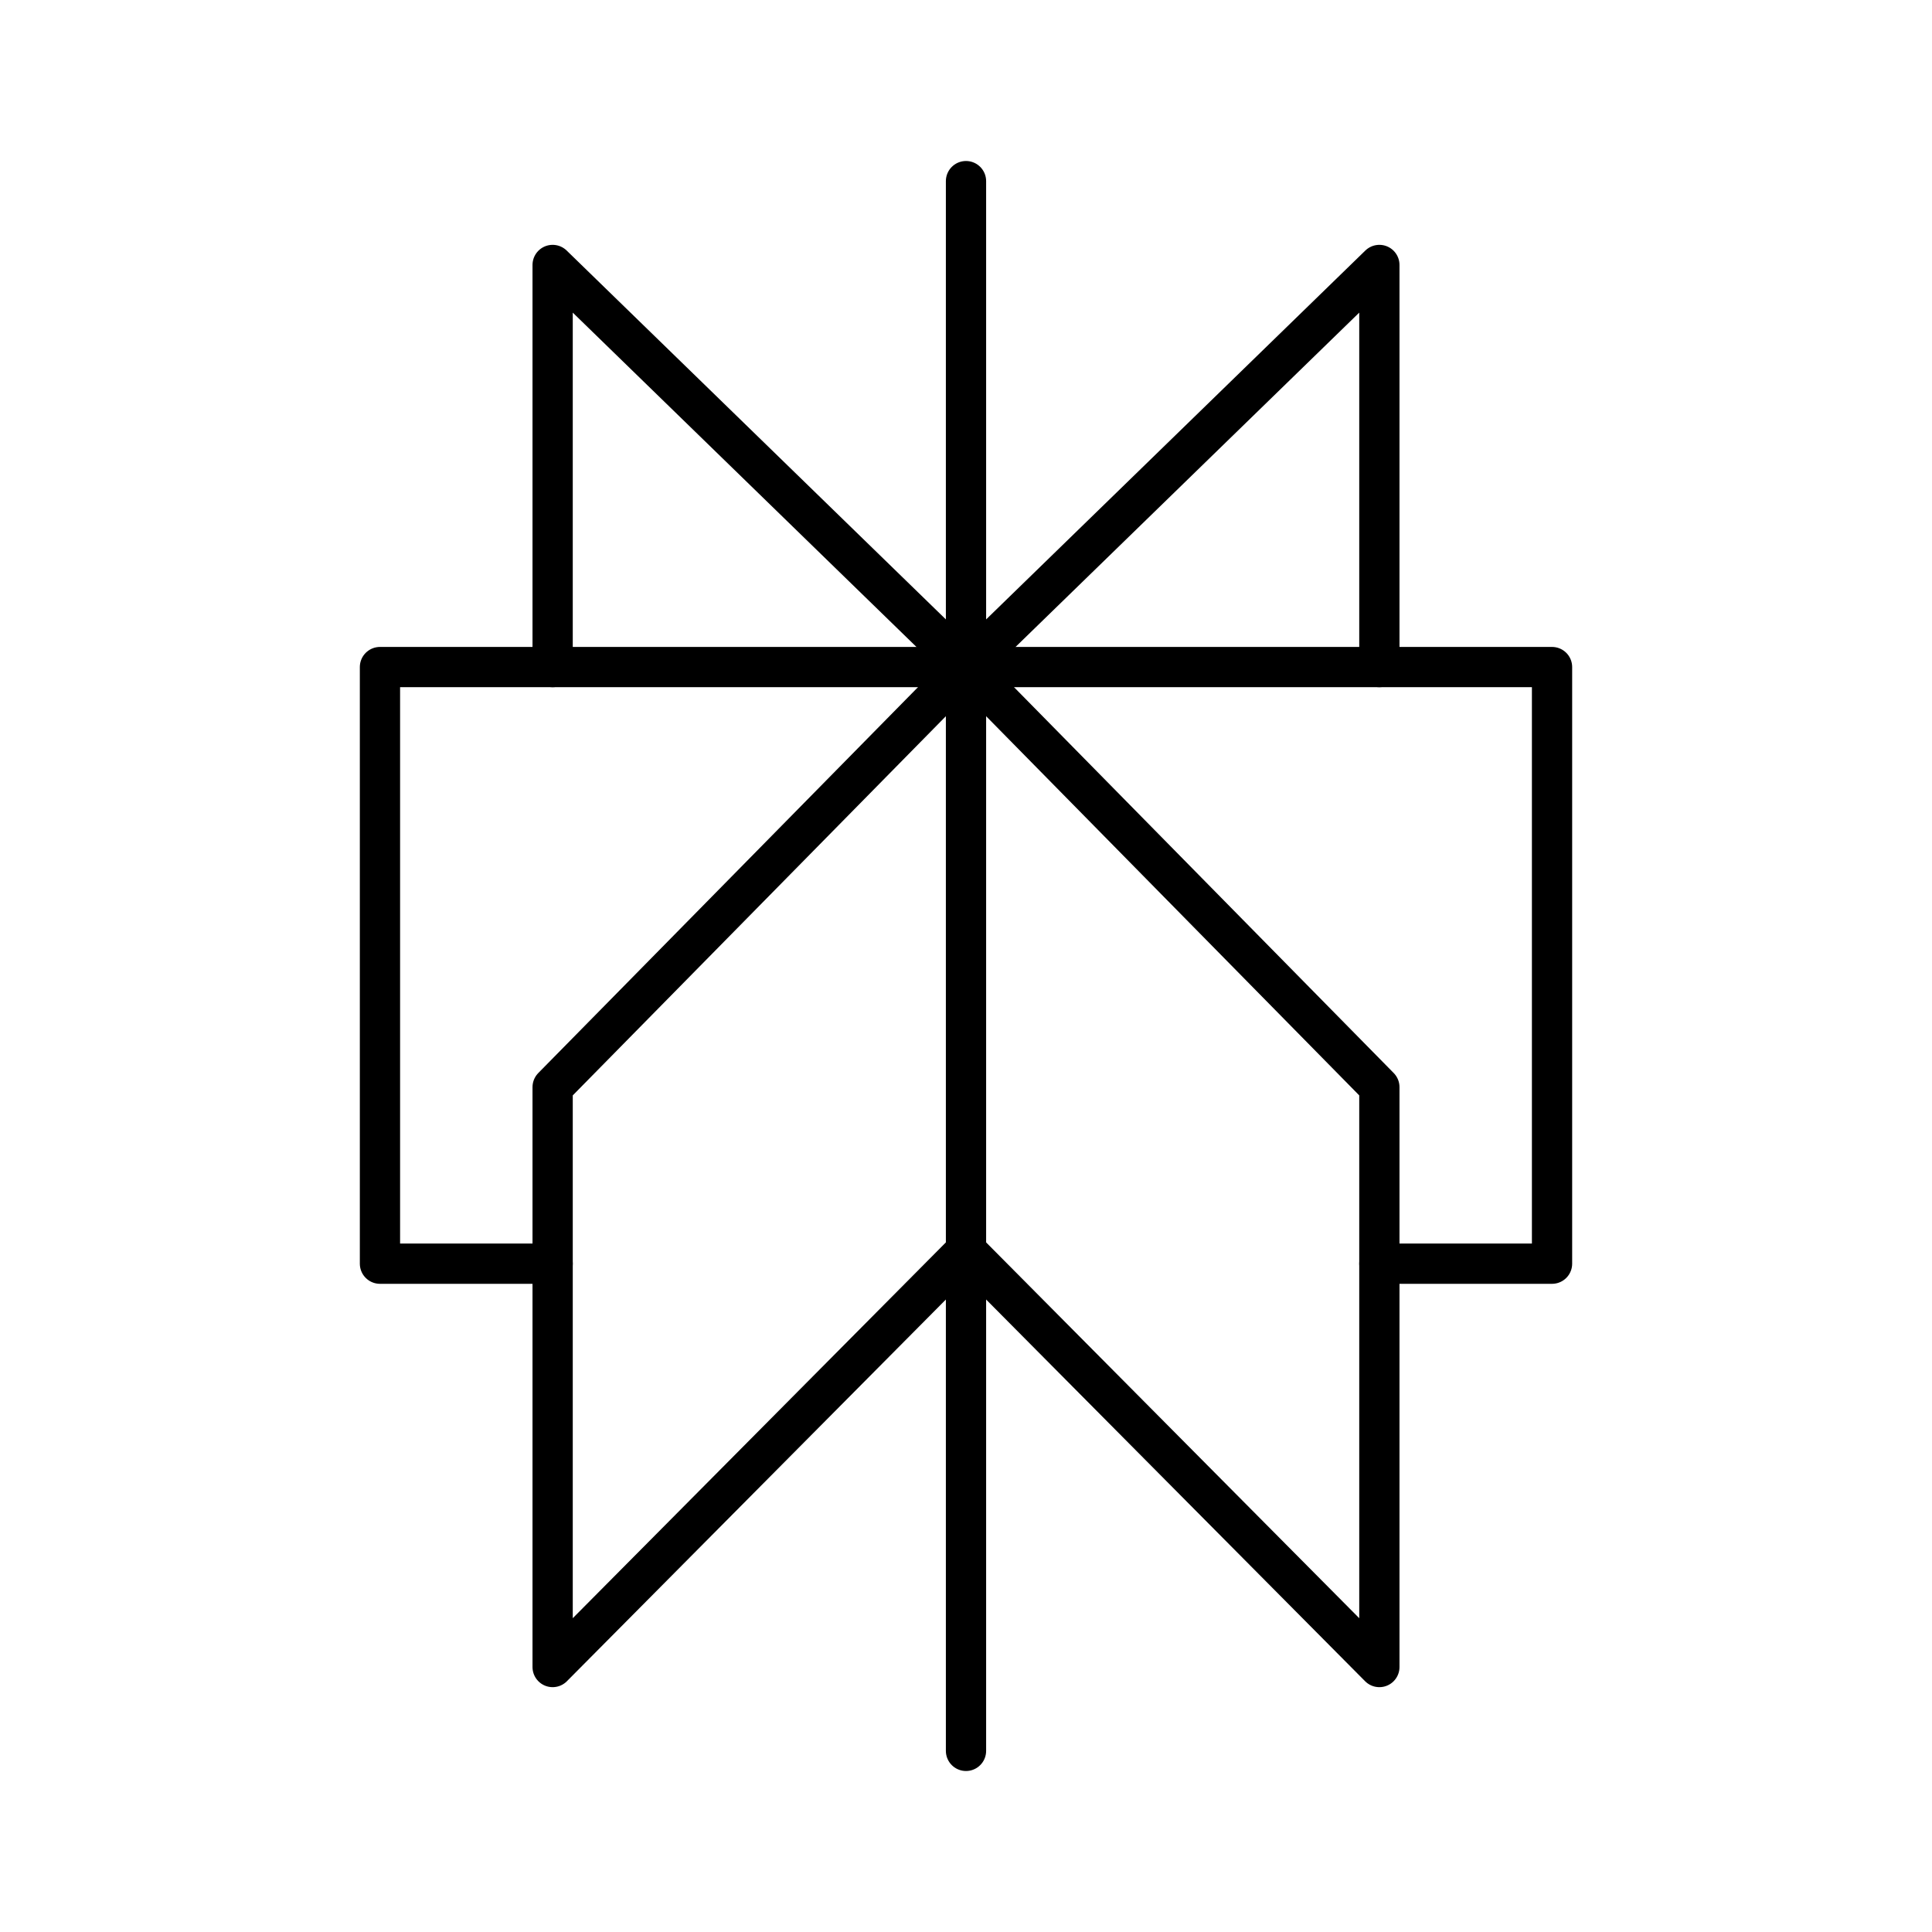
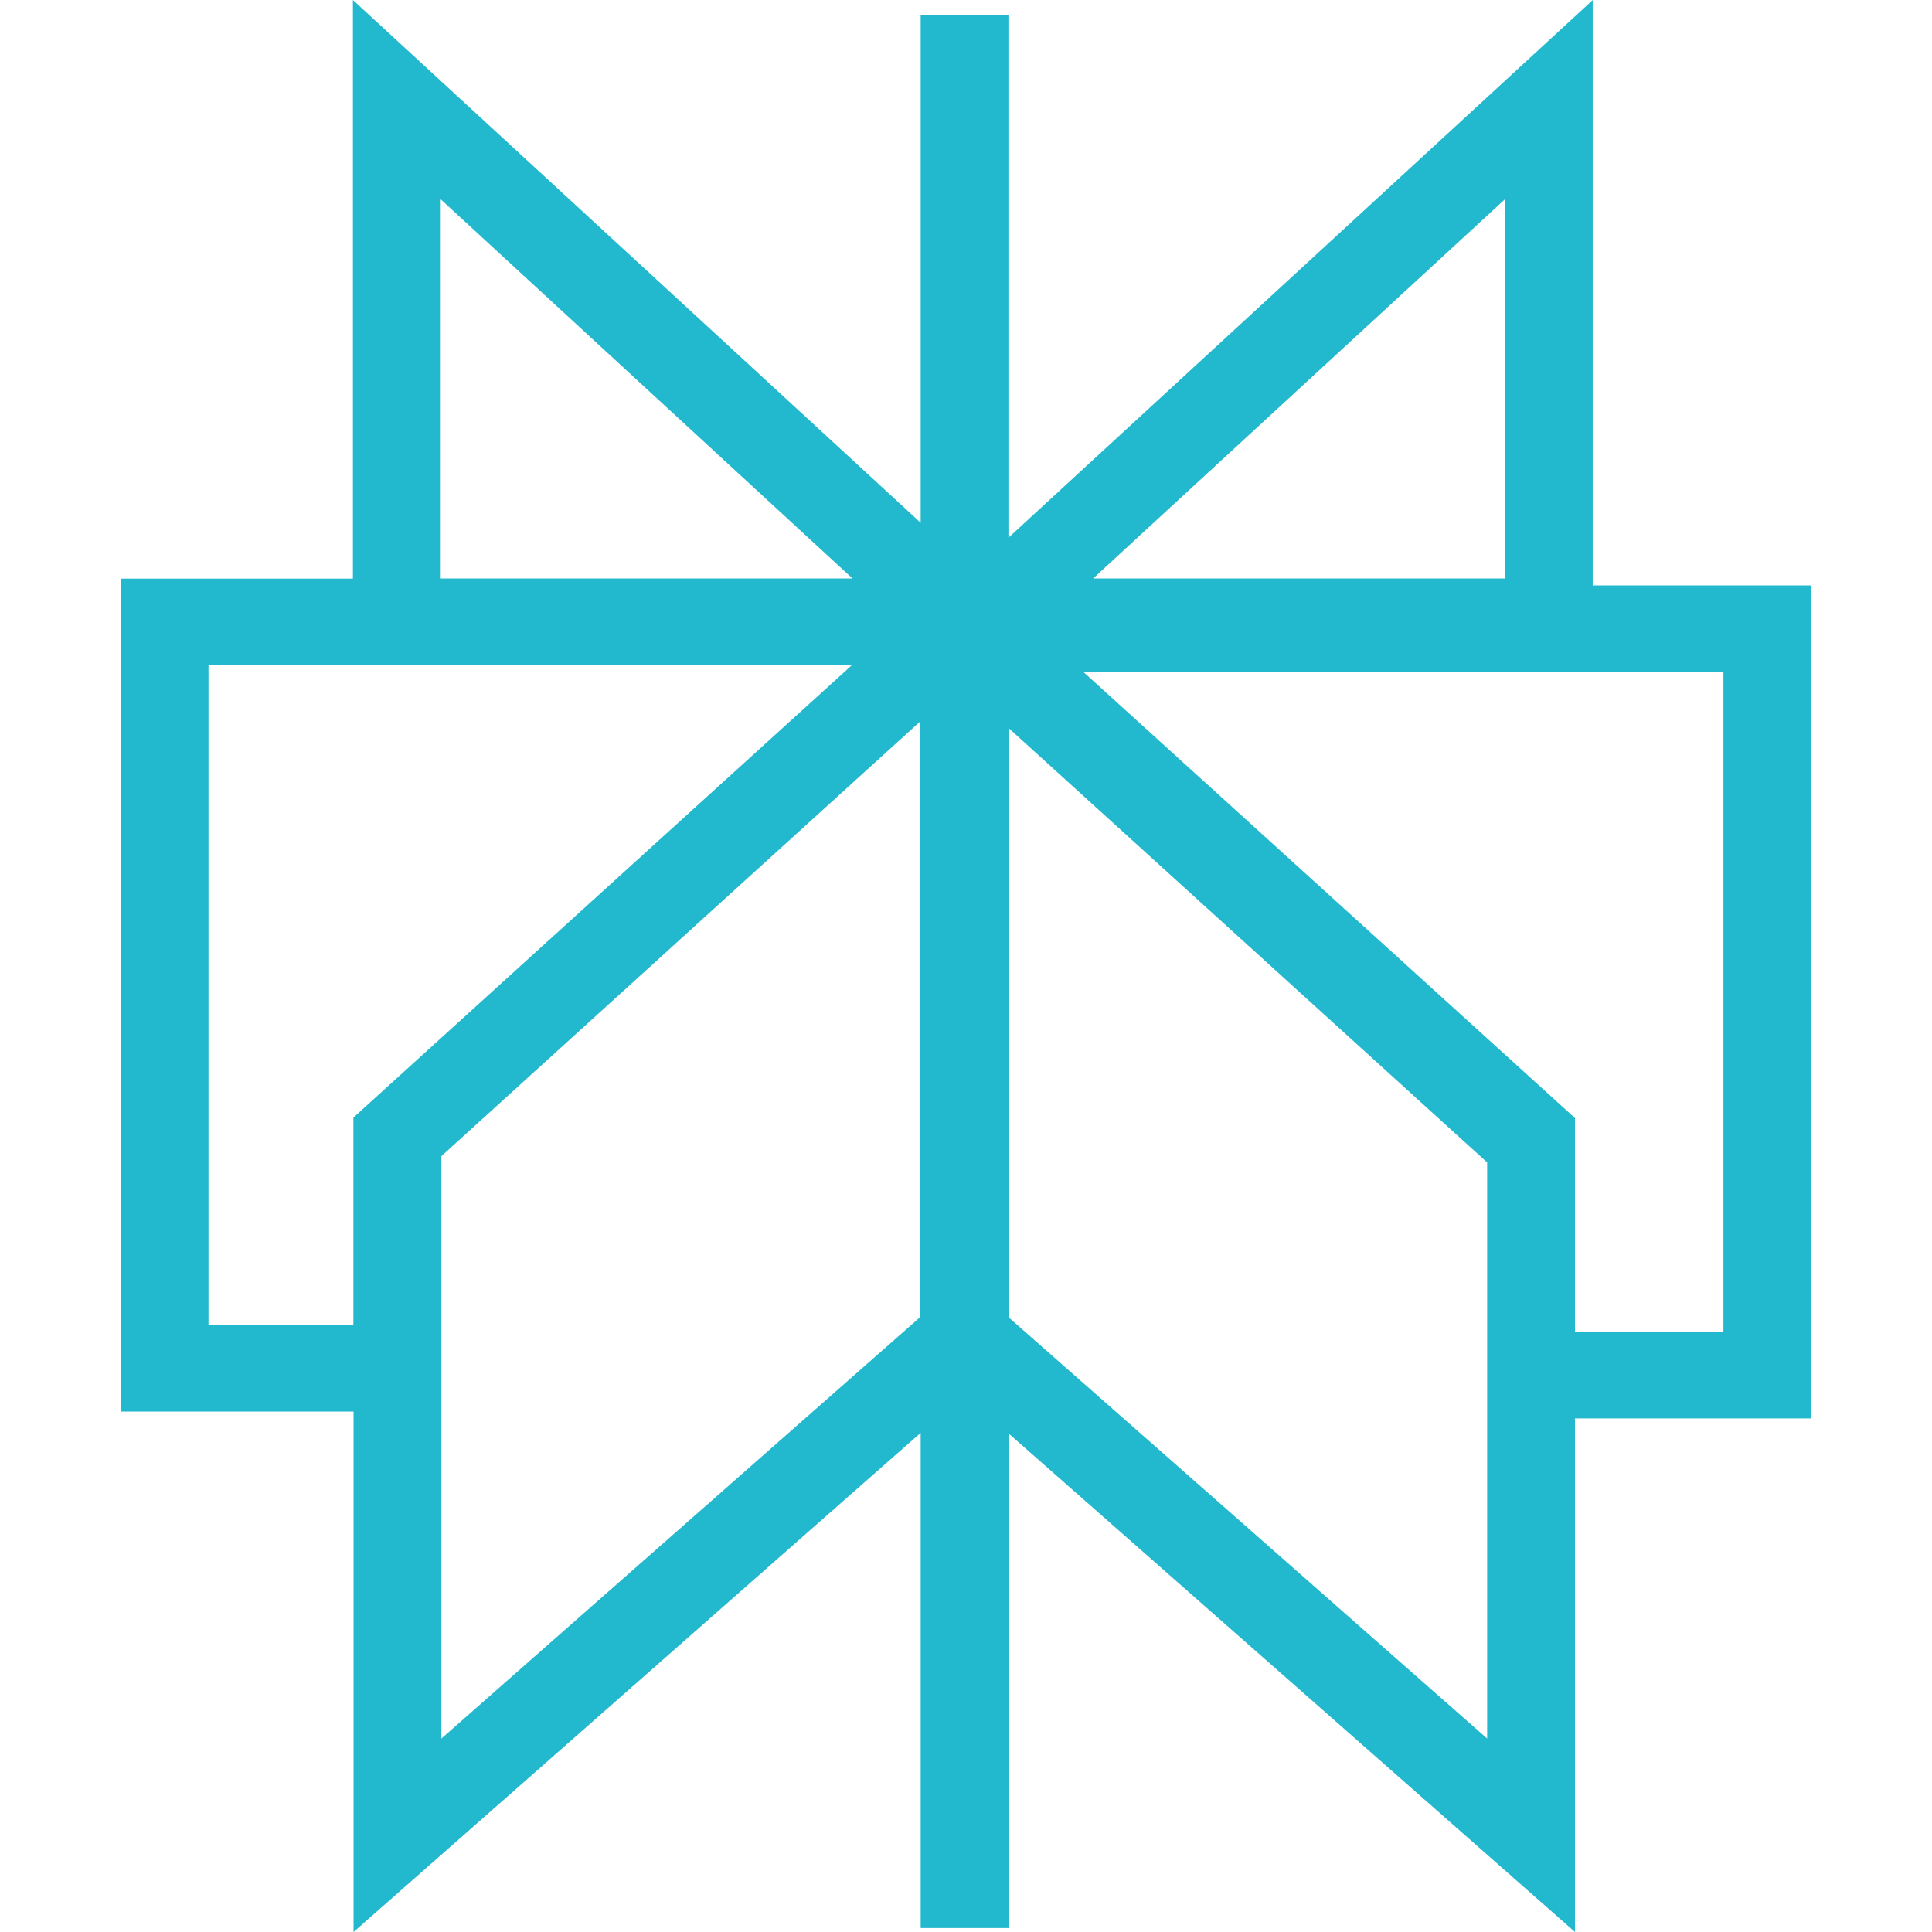
- <svg xmlns="http://www.w3.org/2000/svg" width="1.5em" height="1.5em" viewBox="0 0 48 48">
-   <path fill="none" stroke="currentColor" stroke-linecap="round" stroke-linejoin="round" d="M24 4.5v39M13.73 16.573v-9.99L24 16.573m0 14.5L13.73 41.417V27.01L24 16.573m0 0l10.27-9.99v9.99" />
-   <path fill="none" stroke="currentColor" stroke-linecap="round" stroke-linejoin="round" d="M13.73 31.396H9.44V16.573h29.12v14.823h-4.29" />
-   <path fill="none" stroke="currentColor" stroke-linecap="round" stroke-linejoin="round" d="M24 16.573L34.27 27.01v14.407L24 31.073" />
+ <svg xmlns="http://www.w3.org/2000/svg" height="1em" style="flex:none;line-height:1" viewBox="0 0 24 24" width="1em">
+   <path d="M19.785 0v7.272H22.5V17.62h-2.935V24l-7.037-6.194v6.145h-1.091v-6.152L4.392 24v-6.465H1.5V7.188h2.884V0l7.053 6.494V.19h1.09v6.49L19.786 0zm-7.257 9.044v7.319l5.946 5.234V14.44l-5.946-5.397zm-1.099-.08l-5.946 5.398v7.235l5.946-5.234V8.965zm8.136 7.58h1.844V8.349H13.46l6.105 5.54v2.655zm-8.982-8.28H2.59v8.195h1.8v-2.576l6.192-5.62zM5.475 2.476v4.71h5.115l-5.115-4.71zm13.219 0l-5.115 4.71h5.115v-4.71z" fill="#22B8CD" fill-rule="nonzero" />
</svg>
